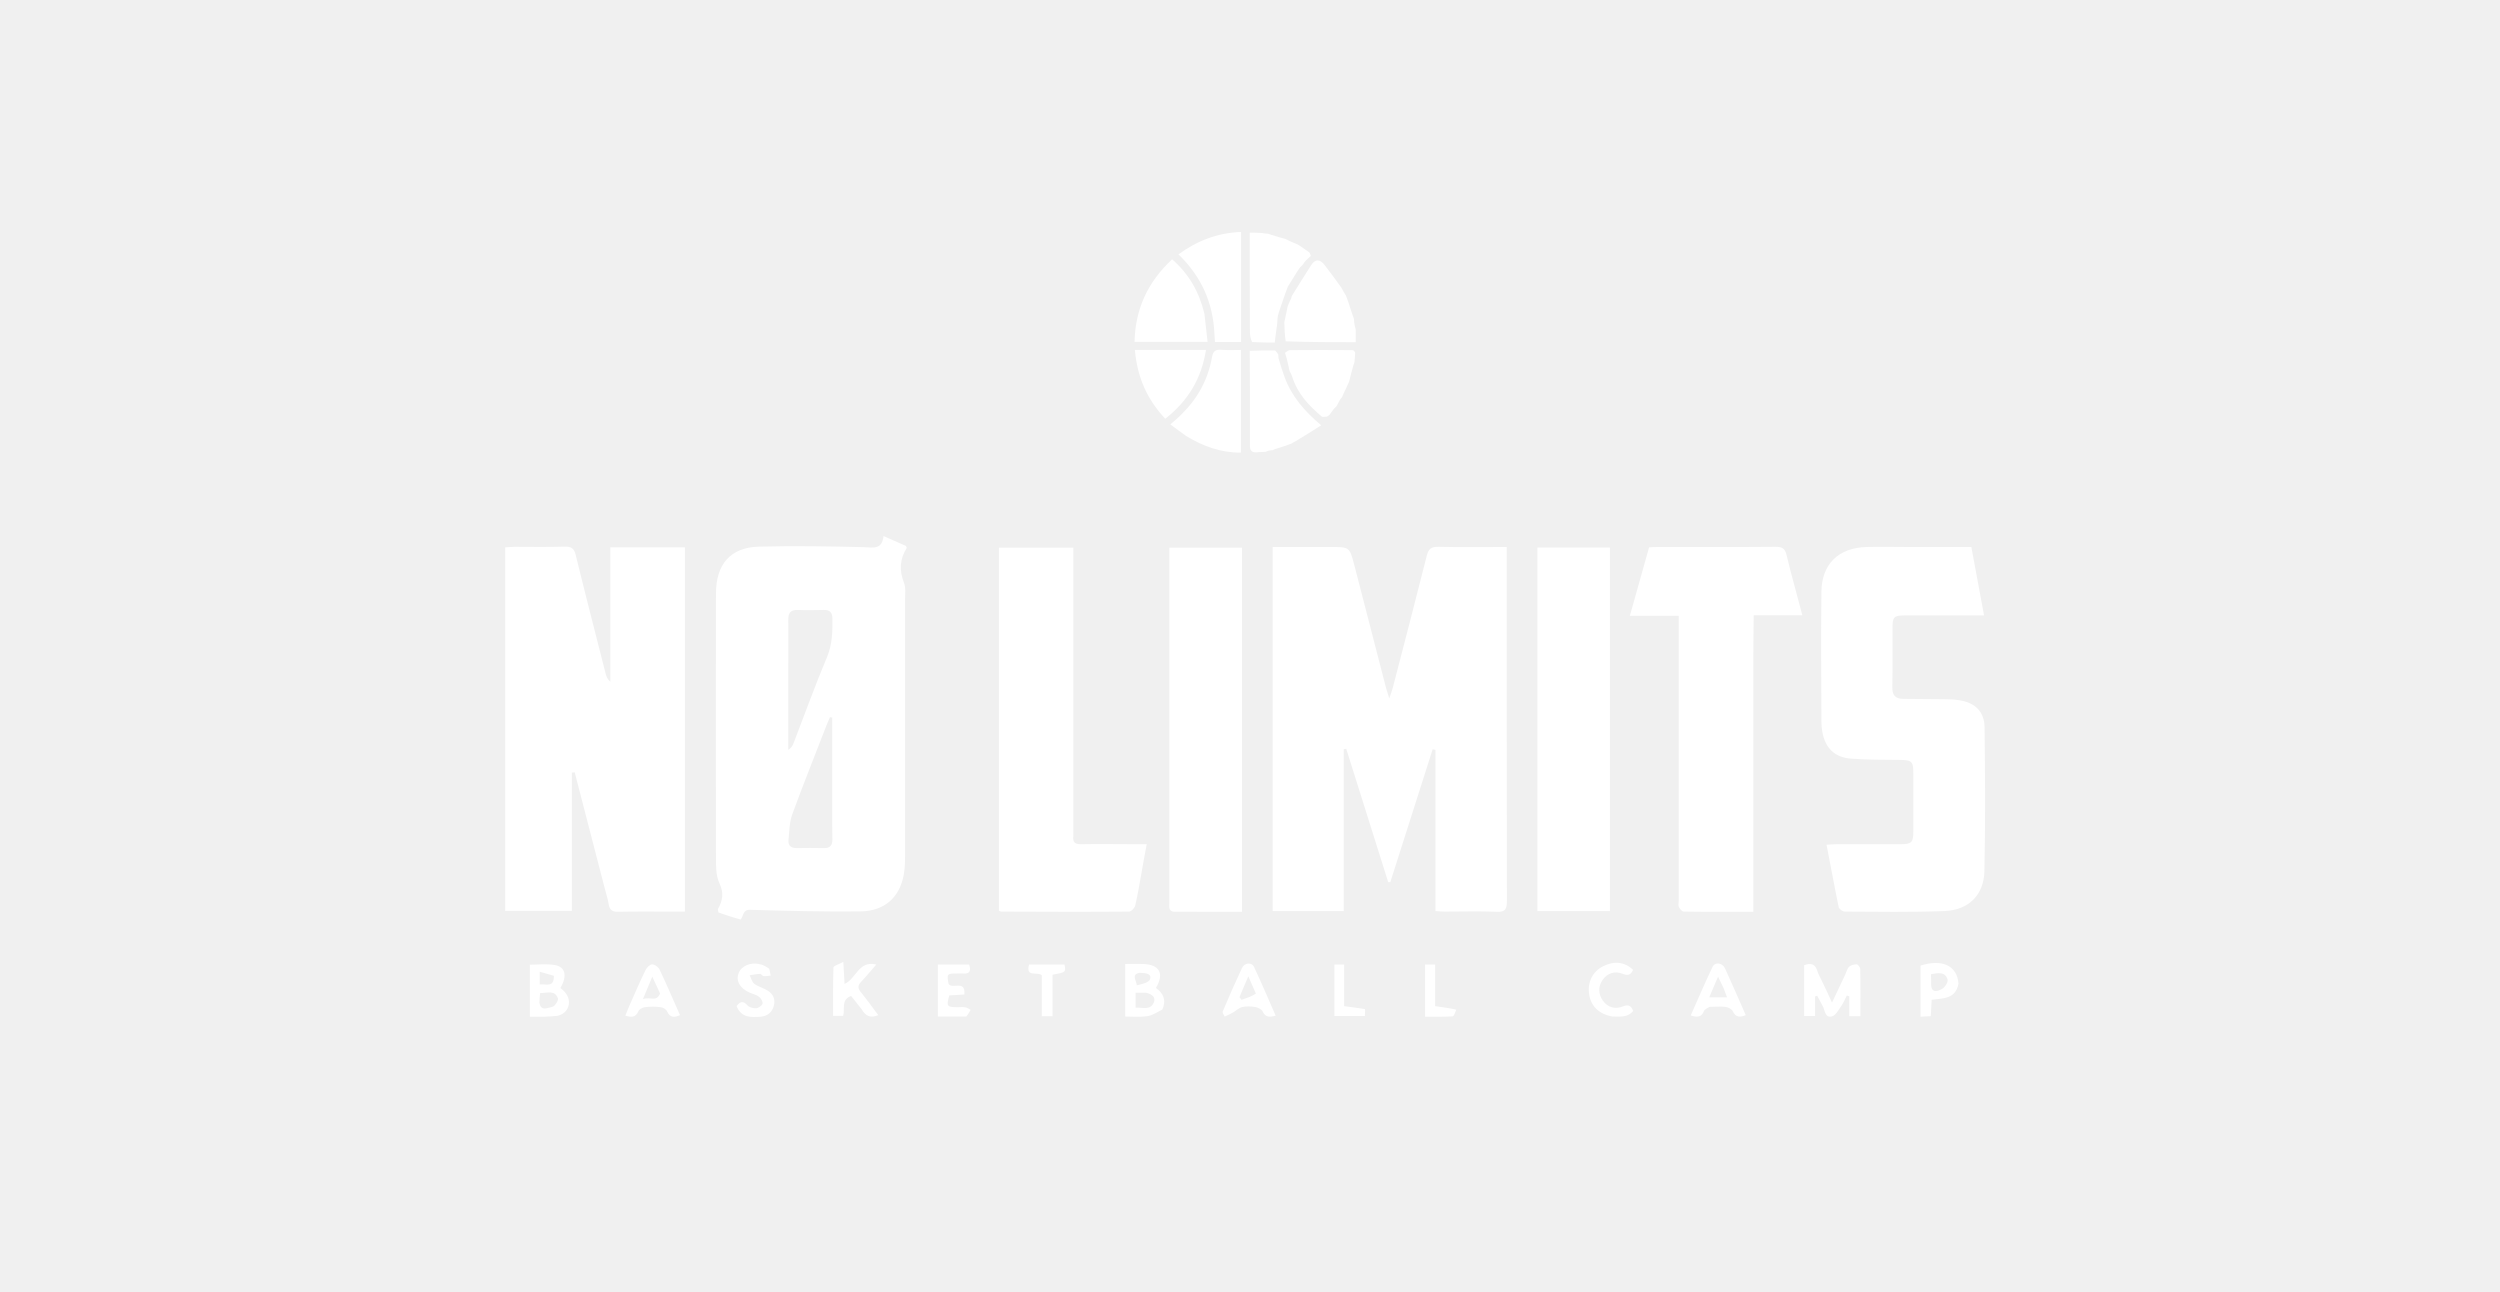
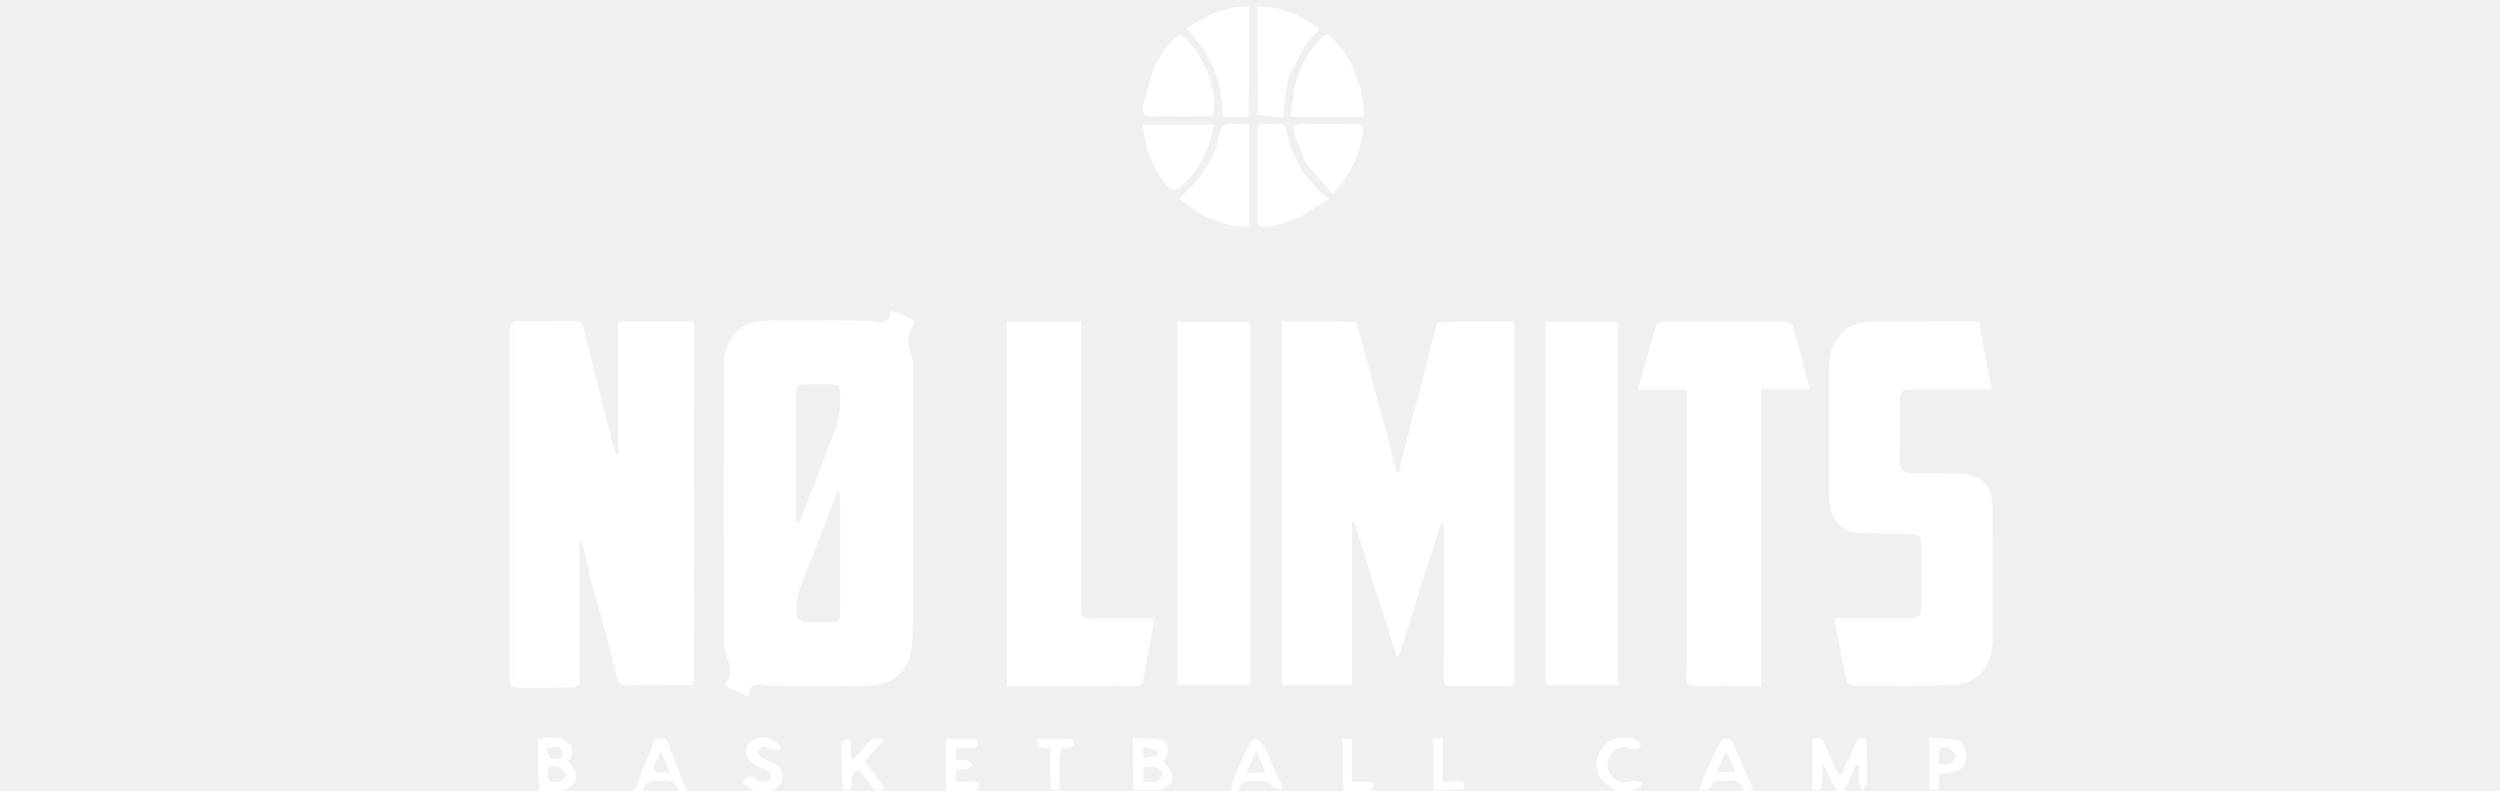
- <svg xmlns="http://www.w3.org/2000/svg" version="1.1" id="Layer_1" x="0px" y="0px" viewBox="0 0 1417.3 732" style="enable-background:new 0 0 1417.3 732;" xml:space="preserve">
+ <svg xmlns="http://www.w3.org/2000/svg" version="1.1" id="Layer_1" x="0px" y="0px" viewBox="0 0 1417.3 448" style="enable-background:new 0 0 1417.3 448;" xml:space="preserve">
  <style type="text/css">
	.st0{fill:#FFFFFF;}
	.st1{fill:#FFFFFF;}
	.st2{fill:#FFFFFF;}
	.st3{fill:#FFFFFF;}
	.st4{fill:#FFFFFF;}
	.st5{fill:#FFFFFF;}
	.st6{fill:#FFFFFF;}
	.st7{fill:#FFFFFF;}
	.st8{fill:#FFFFFF;}
+ 	.st9{fill:#FFFFFF;}
</style>
-   <path class="st0" d="M721.5,370c0-20.1,0-39.7,0-59.9c11.3,0,22.1,0,32.8,0c10.8,0,10.8,0,13.5,10.3c6,23.2,12,46.4,18,69.7  c0.4,1.4,0.9,2.8,1.8,5.8c1-2.9,1.6-4.4,2-6c6.5-25,13-50,19.3-75c1-3.8,2.5-4.9,6.4-4.9c12.8,0.3,25.6,0.1,38.9,0.1  c0,2.2,0,4,0,5.8c0,65,0,130,0.1,194.9c0,4.7-1,6.4-6,6.1c-9.6-0.4-19.3-0.1-29-0.1c-1.6,0-3.2-0.1-5.5-0.3c0-30.7,0-61,0-91.4  c-0.5-0.1-1.1-0.2-1.6-0.3c-8,25.1-16,50.2-24,75.3c-0.4,0-0.8,0-1.2,0c-7.9-25.2-15.9-50.4-23.8-75.6c-0.5,0.1-1,0.2-1.4,0.2  c0,30.5,0,61,0,91.8c-13.7,0-26.8,0-40.3,0C721.5,467.7,721.5,419.1,721.5,370z" />
-   <path class="st1" d="M419.9,521.3c-4.5-1.2-8.8-2.7-12.6-4c-0.2-1.3-0.4-1.7-0.3-1.9c2.7-4.8,3.5-9.2,0.8-14.8  c-2-4.3-1.9-9.8-1.9-14.7c-0.1-49.8-0.1-99.6,0-149.4c0-16.7,8.3-26.2,24.4-26.6c19.8-0.5,39.6-0.2,59.4,0.3  c5.4,0.2,10.3,1.6,11.2-6.3c4.7,2.1,8.8,3.9,12.7,5.6c0.2,0.6,0.5,1,0.4,1.2c-3.9,6.3-4.3,12.7-1.5,19.7c1.1,2.8,0.6,6.3,0.6,9.4  c0,48,0,95.9,0,143.9c0,3,0,6-0.3,9c-1.4,14.7-10.2,23.8-25,24c-20.8,0.2-41.6-0.3-62.4-0.9C421,515.6,421.7,519.1,419.9,521.3   M446.9,377.5c0,15.9,0,31.7,0,47.6c1.8-1.2,2.5-2.4,3-3.8c6.3-16.3,12.2-32.8,19-48.9c3-7.3,3.1-14.5,3-22c-0.1-3.5-1.8-4.7-5-4.6  c-4.8,0.1-9.7,0.2-14.5,0c-4.2-0.2-5.6,1.7-5.5,5.7C447,359.8,446.9,368.2,446.9,377.5 M471.8,461.5c0-18.2,0-36.5,0-54.7  c-0.4-0.1-0.9-0.1-1.3-0.2c-0.6,1.5-1.3,3-1.9,4.5c-6.5,16.9-13.3,33.7-19.5,50.7c-1.6,4.5-1.6,9.7-2.1,14.6  c-0.3,3.1,1.6,4.4,4.6,4.4c5.2-0.1,10.3-0.1,15.5,0c3.5,0.1,4.8-1.6,4.8-4.9C471.8,471.5,471.8,467,471.8,461.5z" />
-   <path class="st1" d="M342.7,503.1c-5.7-22-11.3-43.7-16.9-65.3c-0.5,0.1-1,0.2-1.6,0.2c0,26,0,52,0,78.4c-12.9,0-25.1,0-37.8,0  c0-68.5,0-137,0-206.1c1.6-0.1,3.3-0.2,5.1-0.3c9.5,0,19,0.2,28.5-0.1c3.8-0.1,5.5,0.9,6.4,4.8c5.5,22.5,11.3,44.9,17,67.4  c0.4,1.5,1,3,2.6,4.4c0-25.3,0-50.6,0-76.2c14.4,0,28.2,0,42.3,0c0,68.7,0,137.2,0,206.5c-3.1,0-6.2,0-9.3,0c-9.5,0-19-0.1-28.5,0.1  c-3.2,0.1-4.9-0.9-5.4-4.2C344.6,509.6,343.6,506.6,342.7,503.1z" />
-   <path class="st0" d="M1081.7,310.1c12.1,0,23.8,0,35.9,0c2.4,12.9,4.7,25.4,7.2,38.8c-2.1,0-3.6,0-5.2,0c-13.3,0-26.7,0-40,0  c-5.8,0-6.7,1-6.7,6.7c0,11.3,0.1,22.7-0.1,34c-0.1,4.4,1.7,6.6,6.1,6.6c7.8,0.1,15.7,0.1,23.5,0.2c2.8,0,5.7,0.1,8.5,0.6  c8.9,1.4,14.1,6.5,14.2,15.4c0.3,27.2,0.5,54.3-0.1,81.5c-0.3,13.5-9,22.1-22.7,22.6c-18.8,0.7-37.7,0.4-56.5,0.3  c-1.2,0-3.2-1.5-3.4-2.5c-2.4-11.5-4.5-23.2-6.9-35.4c2.1-0.1,3.9-0.3,5.6-0.3c12,0,24,0,36,0c6.7,0,7.6-0.9,7.6-7.4  c0-10.8,0-21.7,0-32.5c0-7.2-0.7-7.8-8.1-7.9c-9-0.1-18,0-27-0.7c-9.4-0.6-14.8-5.9-16.5-15.2c-0.3-1.8-0.5-3.6-0.5-5.5  c-0.1-24.7-0.3-49.3,0-74c0.2-15.7,9.8-24.9,25.6-25.3C1065.8,309.9,1073.5,310.1,1081.7,310.1z" />
-   <path class="st1" d="M994,385c0,44.1,0,87.7,0,131.9c-13.6,0-26.5,0.1-39.5-0.1c-0.9,0-2.2-1.5-2.7-2.6c-0.5-0.9-0.1-2.3-0.1-3.5  c0-52,0-104,0-156c0-1.7,0-3.3,0-5.6c-9,0-17.9,0-27.7,0c3.8-13.4,7.3-26,10.9-38.8c1.7-0.1,3.2-0.2,4.7-0.2c22.3,0,44.7,0.1,67-0.1  c3.6,0,5.3,0.8,6.2,4.5c2.7,11.3,5.9,22.5,9,34.3c-9.5,0-18.2,0-27.6,0C994,361,994,372.7,994,385z" />
-   <path class="st0" d="M608.5,473.9c-0.5,3.9,1.2,4.7,4.3,4.7c10.5-0.2,21,0,31.5,0c1.6,0,3.3,0,5.8,0c-1.1,5.8-2.1,11.2-3,16.5  c-1.1,6.1-2.1,12.2-3.5,18.2c-0.3,1.4-2.3,3.5-3.5,3.5c-24.2,0.2-48.3,0.1-72.5,0c-0.3,0-0.6-0.2-1.3-0.5c0-68.4,0-136.9,0-205.8  c13.9,0,27.8,0,42.2,0C608.5,364.9,608.5,419.1,608.5,473.9z" />
-   <path class="st2" d="M662.9,512.7c0-67.6,0-134.7,0-202.2c13.9,0,27.4,0,41.2,0c0,68.7,0,137.2,0,206.4c-8.5,0-16.8,0-25.1,0  c-4.2,0-8.3-0.1-12.5,0C663.7,517,662.6,515.9,662.9,512.7z" />
-   <path class="st1" d="M912.7,360c0,52.4,0,104.3,0,156.5c-14,0-27.4,0-41.1,0c0-68.6,0-137.2,0-206.1c13.4,0,26.8,0,41.1,0  C912.7,326.7,912.7,343.1,912.7,360z" />
-   <path class="st3" d="M672.5,247.2c-3-2.1-5.6-4.1-9-6.6c2.5-2.2,4.7-4,6.6-6c9-8.9,14.8-19.6,17-32.1c0.6-3.3,1.9-4.5,5.2-4.2  c3.6,0.3,7.3,0.1,11.2,0.1c0,19.4,0,38.5,0,58.2C692.3,256.7,682.2,253.1,672.5,247.2z" />
-   <path class="st3" d="M688.5,189.3c-0.8-17.8-7.5-32.6-20.4-45.1c10.7-7.8,22.2-12.2,35.5-12.7c0,21,0,41.5,0,62.4  c-4.8,0-9.6,0-14.8,0C688.7,192.5,688.6,191.1,688.5,189.3z" />
-   <path class="st3" d="M717.7,256.1c-1,0.1-2.1,0.2-3.9,0.2c-4.4,0.7-5.3-0.9-5.2-4.3c0.1-17.7,0-35.4-0.1-53.1  c4.6-0.2,9.3-0.3,14.4-0.2c1,1,1.4,1.6,1.8,2.3c0,0.4,0.1,0.9,0.1,2c1.1,4,2.2,7.3,3.4,10.6c4,11.1,11.4,19.6,20.8,27.5  c-4.7,3-9.2,5.9-14.3,8.9c-1.2,0.6-1.9,1.1-2.6,1.5c-2.5,0.9-5.1,1.9-8.3,2.8c-1.2,0.3-1.7,0.6-2.2,0.9c-0.4,0-0.8,0.1-1.9,0.2  C718.7,255.6,718.2,255.8,717.7,256.1z" />
-   <path class="st3" d="M682.8,177.8c0.6,5.5,1.2,10.6,1.8,16c-14.2,0-27.6,0-41.4,0c0.4-18.7,7.5-33.9,21.3-46.8  C674.1,155.4,679.8,165.5,682.8,177.8z" />
-   <path class="st3" d="M732.3,167.9c3.7-5.9,7.3-11.9,11.1-17.7c2.3-3.5,5-3.3,7.5,0c3.1,4.1,6.2,8.1,9.5,12.8c1,1.9,1.8,3.2,2.6,4.5  c0.5,1.3,1,2.5,1.6,4.4c1.1,3.4,2,6.2,3,9c0,0.4,0.1,0.9,0.1,1.9c0.3,1.8,0.6,2.9,0.9,4.1c0,2.1,0,4.3,0,7.1  c-13.1,0-26.1,0-39.7-0.5c-0.6-3.9-0.7-7.3-0.8-10.8c0.1-0.7,0.3-1.4,0.6-2.8c0.6-2.5,0.9-4.4,1.3-6.2c0.3-0.9,0.7-1.7,1.3-3.1  C732,169.4,732.2,168.7,732.3,167.9z" />
-   <path class="st2" d="M708.5,131.9c2.1,0,4.2,0,7,0.2c1.6,0.3,2.4,0.4,3.3,0.4c0.4,0.1,0.8,0.2,1.8,0.6c3.1,1,5.7,1.7,8.2,2.4  c0.6,0.3,1.2,0.5,2.2,1.1c1.9,0.9,3.3,1.4,4.7,2c2.1,1.4,4.2,2.7,6.7,4.6c0.5,1,0.6,1.5,0.7,1.9c-0.7,0.7-1.5,1.4-2.7,2.5  c-0.9,1-1.3,1.7-1.8,2.4c-0.4,0.4-0.7,0.8-1.5,1.5c-1.1,1.4-1.7,2.5-2.4,3.6c-1.4,2.3-2.8,4.6-4.6,7.4c-2,5.2-3.5,9.9-5.1,14.6  c-0.1,0.4-0.2,0.8-0.5,1.8c-0.3,1.8-0.4,3-0.4,4.2c-0.1,1-0.2,2.1-0.5,3.8c-0.4,2.9-0.7,5.1-0.9,7.3c-4.1,0-8.1,0-12.9-0.3  c-0.9-2.1-1.2-3.9-1.2-5.7C708.5,169.4,708.5,150.7,708.5,131.9z" />
-   <path class="st4" d="M655.7,198.4c9.5,0,18.4,0,28,0c-2.6,16.3-10.1,28.8-23.1,39c-10.3-11-15.9-23.6-17.2-39  C647.7,198.4,651.4,198.4,655.7,198.4z" />
-   <path class="st4" d="M728.5,200c0.9-0.5,1.8-1.5,2.7-1.5c11.8-0.1,23.7-0.1,35.5,0c0.6,0,1.2,0.5,1.6,1.5c-0.2,2.2-0.3,3.7-0.4,5.2  c-0.1,0.4-0.2,0.8-0.6,1.8c-1,3.4-1.7,6.3-2.4,9.2c-0.5,1.2-1.1,2.4-1.9,4.2c-0.9,1.9-1.6,3.3-2.2,4.8c-0.2,0.2-0.4,0.5-1,1.2  c-0.9,1.6-1.5,2.7-2.1,3.9c-0.4,0.4-0.8,0.8-1.5,1.5c-1.1,1.4-1.8,2.4-2.5,3.4c-0.3,0.2-0.6,0.5-1.4,1c-1.3,0.2-2.1,0.1-2.8,0.1  c-7.3-6.2-13.9-12.9-17-23c-0.5-1.3-0.9-2-1.3-2.7c-0.3-0.9-0.5-1.8-0.8-3.4C729.8,204.3,729.2,202.1,728.5,200z" />
-   <path class="st5" d="M1033,556.4c1.8,3.7,3.4,7.1,5.6,12c2.9-6.2,5.2-11.1,7.5-15.9c0.7-1.5,1.1-3.4,2.2-4.4c1-1,2.9-1.4,4.3-1.4  c0.7,0,2,1.7,2,2.6c0.2,8.8,0.1,17.6,0.1,26.8c-2.1,0-3.9,0-6.3,0c0-3.9,0-7.6,0-11.3c-0.5-0.1-0.9-0.3-1.4-0.4  c-1,1.9-1.8,3.9-3,5.7c-1.6,2.2-3.2,5.5-5.4,6.1c-4.1,1.1-3.9-3.5-5.3-5.9c-1.1-1.9-2-3.9-3.1-5.8c-0.4,0.1-0.8,0.3-1.2,0.4  c0,3.5,0,7.1,0,11.1c-2.4,0-4.2,0-6.2,0c0-9.7,0-19.1,0-28.8c3.5-1.3,6.1-1,7.4,3C1030.8,552.2,1031.9,554.1,1033,556.4z" />
-   <path class="st6" d="M659,572.3c-3,1.5-5.7,3.4-8.6,3.8c-4,0.6-8.2,0.2-12.5,0.2c0-10.1,0-19.7,0-29.8c3.6,0,6.8-0.1,10.1,0  c9.4,0.3,12.2,5.4,7.3,13.6C659.5,563,661.3,566.9,659,572.3 M649.7,562.8c-1.9,0-3.8,0-5.9,0c0,3.2,0,5.6,0,8.5  c3.8-0.4,8.1,1.8,10.3-2.9C655.3,565.5,653.4,563.7,649.7,562.8 M646.2,551.5c-5,0.8-2.1,4-1.7,7.1c2.9-0.7,6.8-1.5,7.5-3.5  C653,552,649.6,551.6,646.2,551.5z" />
-   <path class="st5" d="M308.6,576.4c-2.9,0-5.4,0-8.2,0c0-10,0-19.6,0-29.5c4.7,0,9.5-0.6,14.1,0.2c6.1,1,7.2,6.3,3.2,13  c0.8,0.7,1.7,1.4,2.5,2.3c4.5,5,2.3,12.1-4.2,13.5C313.7,576.2,311.4,576.2,308.6,576.4 M305.8,568.4c0.8,5.3,4.9,2.8,7.3,2.4  c1.4-0.2,3.6-3.6,3.2-4.8c-1.7-4.9-6.1-3-10.1-3C306,564.6,305.9,566.1,305.8,568.4 M314,553.2c-2.5-0.7-5-1.4-8-2.3  c0,3.1,0,4.9,0,7.2C309.7,557.7,314.1,560.1,314,553.2z" />
-   <path class="st5" d="M488.5,572.2c-2.1-2.7-4.1-5.2-6-7.6c-5.9,2.3-3.3,7.3-4.5,11.3c-1.6,0-3.3,0-5.7,0c0-9.2-0.1-18.3,0.2-27.4  c0-1,3.1-1.8,5.6-3.2c0.3,5.1,0.5,8.6,0.7,12.5c6.7-2.9,7.8-13.4,18-11c-3.2,3.6-5.8,6.9-8.7,9.9c-1.8,1.9-1.9,3.5-0.2,5.6  c3.4,4.2,6.6,8.6,10,13.2C493.5,577.4,490.7,576,488.5,572.2z" />
-   <path class="st5" d="M969.2,570.8c-1.4,0.8-2.8,1.4-3.2,2.4c-1.4,3.6-3.8,3.6-7.5,2.5c4.1-9.3,8.1-18.6,12.4-27.6  c1.4-2.9,5.5-2.3,7,0.8c4,8.7,7.8,17.5,11.8,26.6c-3.3,1.3-5.7,1.4-7.4-2.3c-0.6-1.2-2.7-2.2-4.2-2.4  C975.3,570.5,972.4,570.8,969.2,570.8 M977.1,560.1c-0.8-1.7-1.6-3.4-3.1-6.4c-2,4.7-3.4,8-5,11.7c3.8,0,6.8,0,10.1,0  C978.4,563.6,977.9,562.3,977.1,560.1z" />
-   <path class="st5" d="M357.5,568.6c2.9-6.6,5.6-12.8,8.6-18.9c0.7-1.3,2.5-3.1,3.7-3c1.5,0.1,3.5,1.6,4.2,3.1  c4,8.4,7.6,16.9,11.5,25.7c-3.2,1.4-5.6,1.6-7.3-2.1c-0.5-1.2-2.3-2.3-3.7-2.4c-2.9-0.4-6-0.4-8.9,0c-1.4,0.2-3.3,1.2-3.7,2.3  c-1.5,3.6-3.9,3.5-7.4,2.5C355.4,573.4,356.4,571.1,357.5,568.6 M374.2,563.2c-1.3-2.7-2.5-5.5-4.4-9.5c-2,4.8-3.4,8.2-5.3,12.7  C368.6,564.9,372.2,568.3,374.2,563.2z" />
-   <path class="st6" d="M694.3,576.3c-0.6-1-1.4-2.2-1.1-2.9c3.5-8.3,7.1-16.5,10.9-24.6c1.4-3.1,5.6-3.5,6.9-0.5  c4.2,9,8.1,18.1,12.2,27.5c-3.4,0.9-5.8,1.1-7.4-2.4c-0.5-1.2-2.6-2.2-4.1-2.5c-2.4-0.4-5.1-0.5-7.4,0c-1.9,0.4-3.5,2.1-5.3,3.1  C697.5,574.8,696.1,575.6,694.3,576.3 M712,563.3c-1.2-2.8-2.5-5.6-4.3-9.8c-2.1,4.9-3.6,8.3-5,11.8c0.4,0.5,0.7,1,1.1,1.5  C706.5,565.9,709.4,565,712,563.3z" />
-   <path class="st6" d="M547.8,576.3c-5.5,0-10.7,0-16.1,0c0-10,0-19.6,0-29.5c5.9,0,11.7,0,17.7,0c1.1,3.3,0.7,5.4-3.3,5.1  c-1.2-0.1-2.3,0-3.5,0c-5.8,0-5.9,0.2-4.8,6c2.4,3,9.7-2.6,8.9,5.9c-3,0.2-5.8,0.4-8.5,0.5c-1.8,6.2-1.4,6.7,4.7,6.7  c1.5,0,3-0.2,4.5,0.1c1,0.2,1.9,0.9,2.9,1.4C549.5,573.8,548.9,575,547.8,576.3z" />
-   <path class="st7" d="M436.1,549.2c0.4,1.5,0.6,2.7,0.8,3.9c-1.3,0.1-2.7,0.4-4,0.3c-0.7-0.1-1.4-1.3-2-1.3c-2,0.1-3.9,0.5-5.9,0.8  c0.9,1.7,1.3,3.9,2.7,4.9c2.2,1.6,5.2,2.3,7.5,3.8c3.1,1.9,4.5,4.9,3.5,8.6c-1,3.8-3.7,5.9-7.6,6.2c-5.4,0.4-10.9,0.6-13.5-6  c1.9-2.6,3.6-3.3,6.2-0.4c1,1.1,3.3,1.7,4.9,1.6c1.3-0.1,3.3-1.5,3.6-2.6c0.3-1.1-0.9-3.1-2-3.9c-1.5-1.2-3.6-1.6-5.4-2.4  c-5.5-2.5-7.8-6.6-6.2-10.9c1.5-4.2,7.1-6.6,12.2-5.1C432.8,546.9,434.3,548.1,436.1,549.2z" />
-   <path class="st7" d="M1110.3,557.7c-1.7,8.8-8.7,8.2-15.2,9.1c-0.2,3.1-0.3,6-0.5,9.3c-1.8,0.1-3.4,0.1-5.8,0.3c0-5.1,0-9.9,0-14.6  c0-4.8,0-9.6,0-14.4C1101.2,543.5,1109.6,547.5,1110.3,557.7 M1094.8,558.4c0.3,5.1,4.2,3.3,6.1,2.3c1.6-0.8,3.7-3.9,3.2-5.4  c-1.4-4.6-5.3-3.7-9.4-3C1094.8,554.2,1094.8,555.8,1094.8,558.4z" />
-   <path class="st5" d="M914.1,576.3c-7.7-1.4-12.2-5.9-13.2-12.7c-1-6.8,2-12.8,7.9-15.8c6.3-3.2,12.3-2.5,17,2  c-1.1,2.8-2.8,3.5-5.8,2.3c-4.5-1.8-8.7-0.5-11.5,3.5c-2.6,3.8-2.4,8,0.2,11.7c2.9,4,7.1,5,11.5,3.2c3.2-1.3,4.6-0.1,5.7,2.6  C922.9,576.9,918.7,576.3,914.1,576.3z" />
-   <path class="st7" d="M590.6,565c0-4.5,0-8.4,0-12.1c-2.5-2.3-9.3,1.5-7.2-6.1c6.7,0,13.4,0,20.1,0c0.8,4.4,0.8,4.4-6.8,5.8  c0,7.6,0,15.4,0,23.5c-2.2,0-3.9,0-6.1,0C590.6,572.3,590.6,568.9,590.6,565z" />
-   <path class="st7" d="M825.6,572.4c-0.6,1.5-1.3,3.7-2.1,3.8c-5.1,0.3-10.2,0.2-15.6,0.2c0-10.1,0-19.7,0-29.6c1.9,0,3.6,0,5.7,0  c0,8.1,0,15.8,0,23.6C817.8,571,821.6,571.5,825.6,572.4z" />
-   <path class="st8" d="M762,558c0,4.5,0,8.4,0,12.4c4.2,0.6,8,1,11.8,1.7c0.2,0,0,2.4,0,3.9c-5.9,0-11.4,0-17.3,0c0-9.8,0-19.3,0-29.2  c1.7,0,3.4,0,5.5,0C762,550.6,762,554.1,762,558z" />
+   <path class="st0" d="M1050.9,423.8c1.3-2.8,2-6.3,7-4.7c0.5,8.6,0.7,16.7,0.5,24.8c0,1.4-1.4,2.7-2.2,4c-0.8-1.3-2.2-2.5-2.3-3.9  c-0.3-3.4-0.1-6.8-0.1-10.2c-0.5-0.1-1-0.2-1.5-0.3c-0.4,1-0.9,2-1.5,3.3c-2,4.2-3.8,8.2-5.6,12.1c-1.1,0-2.1,0-3.7-0.3  c-2.4-4.1-4.3-7.9-6.1-12.1c-0.5-1.1-1-1.8-2.1-3.3c0,1.9,0,2.8-0.1,4.2c0,2.8,0,5.2-0.2,7.9c-0.7,4.2-3.6,2.3-5.6,2.5  c0-9.5,0-18.9,0-28.6c3.6-1.5,5.8-0.7,7.3,3.1c2,4.9,4.4,9.7,6.8,15.2c0.7,1.1,1.2,1.7,1.7,2.2c0.4-0.7,0.9-1.5,1.3-2.2  c1.3-2.8,2.6-5.6,4.4-8.8C1049.9,426.7,1050.4,425.2,1050.9,423.8z" />
+   <path class="st1" d="M326.5,443.1c-1.6,1.5-3.3,2.9-5.6,4.4c-1.7,0.5-2.7,1-3.8,1.4c-3.7,0-7.4,0-11.5,0c-0.5-9.9-0.5-19.8-0.5-29.8  c8.1-2.3,15.5-0.9,19.1,4.8c0.1,1.9,0.1,3.1,0.2,4.2c-0.8,1.2-1.7,2.3-2.4,3.4c1.5,1.9,3,3.7,4.4,6.4  C326.5,440.1,326.5,441.6,326.5,443.1 M311.8,443.3c1.8,0,3.9,0.4,5.4-0.2c1.6-0.7,3.8-2.7,3.6-3.8c-0.2-1.6-2.1-3.8-3.7-4.3  C310.7,433.2,309.1,435.4,311.8,443.3 M311.9,430.2c3-0.1,7.4,0.9,7-3.6c-0.4-4.1-4.6-3.2-7.6-2.8c-0.3,0-0.5,0.4-1.3,0.9  C310.3,426.2,310.7,428.1,311.9,430.2z" />
+   <path class="st1" d="M359.6,449c2.7-7.7,5.6-15.5,9.1-23c1.3-2.8,0.9-7.6,5.9-7.5c5,0,4.5,4.8,5.8,7.6c3.3,7.2,5.9,14.7,8.8,22.5  c-1.4,0.4-2.8,0.4-4.6,0c-1.5-4.7-4-6.5-8.6-6c-4.5,0.5-9.7-1.3-11.4,5.2c-0.1,0.5-0.9,0.8-1.3,1.2C362.1,449,361,449,359.6,449   M370.2,435.1c0.6,1,1.1,2.6,1.9,2.7c2.2,0.4,4.5,0.1,7.8,0.1c-1.8-4.2-3.3-7.6-5.3-12.2C372.9,429.4,371.7,431.9,370.2,435.1z" />
+   <path class="st2" d="M536.6,449c-0.5-9.9-0.5-19.9-0.5-30.2c5.9,0,11.6,0,17.6,0c1.2,3.4,0.7,5.3-3.5,5.1c-2.6-0.1-5.3,0-8.2,0  c0,2.4,0,4.3,0,7c2,0,4-0.3,5.9,0.1c1.2,0.3,2.3,1.6,3.4,2.4c-1.1,0.9-2,2.3-3.2,2.6c-1.8,0.4-3.9,0.1-6.1,0.1c0,2.6,0,4.5,0,7  c3.2,0,6.2,0,9.1,0c4.6,0,4.7,2.1,2.2,5.6C547.8,449,542.5,449,536.6,449z" />
+   <path class="st1" d="M971,429c1.3-2.7,2.4-5.5,4-8c0.7-1.2,2.4-2.2,3.7-2.4c1.1-0.1,2.9,1,3.4,2c4,8.7,7.8,17.6,11.6,26.4  c0.1,0.3-0.2,0.8-0.5,1.6c-1.5,0.3-2.9,0.3-4.6-0.1c-1.2-4.9-3.9-6.6-8.5-6c-2.1,0.3-4.3-0.1-6.4,0.1c-1.1,0.1-2.9,0.9-3.1,1.7  c-1.3,4.1-4.1,4.1-7.4,3.5c0.7-1.7,1.3-3.5,2.3-5.8c0.7-1.8,1.1-3,1.5-4.2c0.9-1.8,1.8-3.7,3-6C970.5,430.6,970.8,429.8,971,429   M976,431.3c-0.8,1.9-1.6,3.9-2.5,6.3c3.7,0,6.7,0,10.4,0c-1.8-3.9-3.2-7.3-5.1-11.5C977.6,428.3,976.9,429.5,976,431.3z" />
+   <path class="st2" d="M726.6,444.8c0.2,0.6,0.4,1.1,0.5,2.3c-2.1,0.2-5.4,0.3-5.8-0.8c-1.4-3.7-4-3.7-7.1-3.6c-4.8,0-9.9-1.1-12.3,5  c-0.2,0.6-1.2,0.9-1.8,1.4c-0.8,0-1.5,0-2.6,0c0.5-2.9,1.3-6,2.4-8.8c2.4-5.8,4.9-11.6,7.7-17.2c0.9-1.8,3.2-4.5,4.2-4.2  c1.9,0.4,3.3,2.8,4.8,4.4c0.5,0.6,0.7,1.5,1.3,2.8c0.6,1.3,1.1,2.1,1.5,2.8c1.8,4.2,3.6,8.4,5.6,13.2  C725.8,443.3,726.2,444,726.6,444.8 M715.6,433.2c-1-2.1-2-4.2-3.5-7.5c-2,4.8-3.5,8.2-5.3,12.4c2.8,0,4.4,0,6,0  c1.3,0,2.6-0.2,4.4-0.3C716.6,436.3,716.3,435.1,715.6,433.2z" />
+   <path class="st1" d="M428.6,449c-2.8-1.7-5.2-3.4-7.5-5.1c2.8-3.7,4.3-5,7.1-2.3c1.3,1.2,3.5,1.9,5.3,1.9c1.3,0,3.3-1.4,3.6-2.6  c0.3-1.1-0.9-3.1-1.9-4c-1.4-1.1-3.3-1.5-5-2.2c-6-2.6-8.5-7.1-6.5-11.6c2.1-4.6,9.3-6.6,14.3-3.7c1.8,1,3.1,2.7,4.7,4.1  c-0.2,0.6-0.3,1.3-0.5,1.9c-1.8-0.2-3.6-0.3-5.4-0.7c-1.4-0.3-2.8-1.4-4.1-1.3c-1.2,0.1-2.8,1.2-3.3,2.3c-0.3,0.7,0.6,2.5,1.5,3.2  c1.4,1.1,3.2,1.6,4.9,2.3c3.9,1.7,7.6,3.7,7.8,8.7c0.2,4.9-3.2,6.9-7.3,8.7C433.8,449,431.4,449,428.6,449z" />
+   <path class="st1" d="M916.6,449c-3.3-2.5-6.7-4.6-8.9-7.5c-4.3-5.8-2.9-14.7,2.5-19.5c5.8-5.1,13.9-5.3,20.2-0.3  c-1.1,2.5-2.3,3.9-5.5,2.6c-4.7-1.9-9-0.7-11.9,3.6c-2.5,3.8-2.3,8,0.4,11.7c2.9,4,7,4.4,11.6,3.2c1.7-0.4,3.8,0.4,5.6,0.6  c0.1,0.8,0.1,1.5,0.2,2.3c-2.1,0.9-4.3,1.8-6.5,3.1C921.8,449,919.4,449,916.6,449z" />
+   <path class="st0" d="M761.6,449c-0.5-9.9-0.5-19.8-0.5-30.2c1.6,0,3.2,0,5.3,0c0,8,0,15.7,0,24.3c3,0,5.5,0,8.1,0  c4.6,0.1,5,0.9,2.7,5.6C772.1,449,767.1,449,761.6,449z" />
+   <path class="st3" d="M801.6,232.8c0.1-0.4,0.2-0.8,0.7-1.6c0.3-1.1,0.4-1.7,0.4-2.3c0.1-0.4,0.2-0.8,0.7-1.7  c3-11.4,5.7-22.4,8.3-33.3c0.1-0.4,0.2-0.8,0.7-1.7c1-3.5,1.6-6.4,2.3-9.3c4.3-0.2,8.6-0.6,12.9-0.6c10.2-0.1,20.3,0,30.8,0  c0,68.8,0,137.4,0,206.3c-1.3,0.2-2.6,0.4-3.8,0.4c-10.5,0-21-0.1-31.5,0.1c-3.8,0.1-4.7-1.2-4.7-4.9c0.1-27.2,0.1-54.3,0.1-81.5  c0-2,0-4,0-6c-0.5-0.1-1-0.2-1.4-0.4c-8,25.2-16.1,50.4-24.1,75.5c-0.4,0.1-0.9,0.2-1.3,0.2c-8-25.3-16-50.6-23.9-75.9  c-0.4,0.1-0.9,0.1-1.3,0.2c0,30.6,0,61.3,0,92.2c-13.6,0-26.5,0-39.9,0c0-68.6,0-137.2,0-206.4c13.8,0,27.7,0,42.2,0.4  c4,13.6,7.4,26.8,10.9,39.9c2.8,10.5,5.8,21,8.7,31.6c0.1,0.4,0.2,0.8,0.2,1.8c0.3,1.1,0.6,1.7,0.8,2.2c0.1,0.4,0.2,0.8,0.2,1.8  c0.6,3.1,1.3,5.6,2,8c0.6-0.1,1.1-0.1,1.7-0.2c0.5-2.6,0.9-5.3,1.4-7.9c0.1-0.4,0.2-0.8,0.7-1.7c0.7-2.4,1-4.4,1.4-6.3  c0.1-0.4,0.2-0.8,0.7-1.7C799,243.9,800.3,238.3,801.6,232.8z" />
+   <path class="st3" d="M517.6,326c-0.1,13,0.2,25.5-0.4,38c-0.7,15.3-10,24.4-25.3,24.8c-18,0.4-36,0-54,0c-1.2,0-2.4,0-3.5-0.2  c-4.8-1-9.7-2.1-9.8,6.4c-5.2-2.4-9.3-4.3-14.1-6.5c4.8-5.9,3.5-11.3,1.2-17.4c-1.6-4-1.4-8.9-1.4-13.3c-0.1-49.7-0.1-99.3,0-149  c0-17.8,9-27,26.6-27.1c17.8-0.1,35.7,0,53.5,0.1c1.5,0,3.1-0.1,4.5,0.3c5.4,1.7,9.3,0.9,10.4-6.2c4.8,2.1,8.9,3.9,12.9,5.6  c0.1,0.8,0.3,1.2,0.1,1.4c-3.5,6-4.6,12-1.6,18.7c1.3,3,0.8,6.9,0.8,10.4C517.7,249.9,517.6,287.7,517.6,326 M463.7,217.8  c-1.3,0-2.7,0-4,0c-8.3,0-8.3,0-8.3,8.3c0,22.2,0,44.3,0,66.5c0,1.5,0.1,3,0.2,4.5c1.8-1.6,2.5-3.2,3.2-4.9  c6.4-16.6,12.9-33.2,19.1-49.9c1.5-3.9,2.3-8.3,2.3-12.5C476.5,216.4,477.2,217.9,463.7,217.8 M460.2,316.4  c-2.6,6.7-5.6,13.2-7.6,20.1c-1.2,4.2-1.1,8.8-0.9,13.2c0.1,1.1,2.6,2.8,4.2,2.9c4.6,0.4,9.3,0.2,14,0.1c5.9,0,6.4-0.5,6.4-6.6  c0-21,0-41.9,0-62.9c0-1.5-0.3-3-0.4-4.5c-0.4,0-0.7-0.1-1.1-0.1C470,291,465.3,303.3,460.2,316.4z" />
+   <path class="st3" d="M393.5,336.1c-0.1,13.6-0.1,27.3-0.3,41.8c0,4,0,7.1,0.1,10.2c0,0-0.1,0-0.5,0.1c-12.7,0.2-25,0.2-37.3,0.5  c-3.6,0.1-4.9-1.3-5.7-4.6c-1.7-7.6-3.8-15.2-5.8-22.7c-3.3-12.1-6.6-24.3-10-36.4c-0.1-0.4-0.1-0.9-0.2-2  c-1.4-5.9-2.8-11.1-4.1-16.3c-0.4,0.1-0.8,0.2-1.2,0.3c0,27,0,54,0,81c0,0-0.2,0-0.6,0.2c-12.5,0.1-24.6,0.1-37,0.1  c0-2.2,0-3.6,0-5.1c0-65.4,0-130.9,0-196.3c0-1.6,0.3-3.3,0.5-4.9c11.2,0,22.3,0.1,33.5-0.1c3.6-0.1,5.2,0.9,6.1,4.6  c5.5,22.5,11.3,44.9,17,67.4c0.4,1.5,0.9,3.1,2.5,4.5c0-25.2,0-50.5,0-76.1c14.6,0,28.4,0,42.9,0c0,30.4,0,60.5-0.1,91.5  c0,2.6,0.2,4.4,0.3,6.2c-0.1,16.3-0.1,32.6-0.3,49.8C393.2,332.5,393.4,334.3,393.5,336.1z" />
+   <path class="st4" d="M1129.6,285.6c0,25.4,0.1,50.4,0.1,75.4c0,1.8-0.1,3.7-0.3,5.5c-1.6,13.4-9.6,21.5-23.4,22  c-18.5,0.6-37,0.3-55.5,0.2c-1.2,0-3.4-1.3-3.6-2.3c-2.4-11.7-4.6-23.4-7-35.9c5.7,0,10.8,0,15.9,0c8.8,0,17.7,0.1,26.5,0  c5.7-0.1,6.8-1.1,6.8-6.7c0.1-11.3,0.1-22.7,0-34c0-6.3-0.8-7-7.4-7.1c-9.2-0.2-18.3,0-27.5-0.6c-9.9-0.7-15.3-6.2-16.8-15.9  c-0.3-2-0.5-4-0.5-6c0-24-0.1-48,0-72c0.1-12.8,6.7-22.1,17-24.8c2.2-0.6,4.6-1.2,6.9-1.2c20.1-0.1,40.3-0.1,61.1-0.1  c2.3,12.7,4.7,25.2,7.1,38.4c-2.1,0.1-3.8,0.3-5.5,0.3c-13.2,0-26.3,0-39.5,0c-6,0-6.9,1-6.9,7.1c0,11.2,0.1,22.3-0.1,33.5  c-0.1,4.7,1.8,6.8,6.4,6.8c7.7,0,15.3,0.1,23,0.1c2.2,0,4.3,0.1,6.5,0.3C1123.7,269.8,1128.5,274.6,1129.6,285.6z" />
+   <path class="st3" d="M956.2,331c0-36.8,0-73.1,0-110c-9.2,0-18.1,0-27.7,0c3.6-12.8,6.9-24.8,10.4-36.7c0.3-1,2.4-2.1,3.7-2.1  c23.3-0.1,46.7-0.1,70,0c1.3,0,3.5,1.5,3.8,2.7c3.3,11.7,6.3,23.4,9.7,35.9c-9.4,0-18.3,0-27.6,0c0,56.2,0,111.8,0,168.1  c-2.9,0-5.3,0-7.8,0c-9.7,0-19.3-0.2-29,0.1c-4.3,0.1-5.7-0.9-5.7-5.5C956.4,366.2,956.2,348.8,956.2,331z" />
+   <path class="st4" d="M617.2,388.9c-15.6,0-30.8,0-46.4,0c0-68.9,0-137.5,0-206.4c13.8,0,27.7,0,42.2,0c0,1.8,0,3.6,0,5.4  c0,52.3,0.1,104.6-0.1,156.9c0,4.7,1.2,6,5.8,5.8c11.6-0.3,23.3-0.1,35.7-0.1c-0.5,3.2-1,5.9-1.4,8.6c-1.6,8.5-3.4,17-4.7,25.6  c-0.5,3.4-1.9,4.4-5.2,4.3C634.7,388.7,626.2,388.9,617.2,388.9z" />
+   <path class="st5" d="M667.4,218c0-12.1,0-23.7,0-35.6c13.9,0,27.3,0,41.2,0c0,68.6,0,137.1,0,206.1c-13.5,0-27,0-41.2,0  C667.4,331.7,667.4,275.1,667.4,218z" />
+   <path class="st3" d="M917.2,196c0,64.4,0,128.3,0,192.5c-14,0-27.4,0-41.1,0c0-68.7,0-137.2,0-206c13.4,0,26.8,0,41.1,0  C917.2,186.7,917.2,191.1,917.2,196z" />
+   <path class="st6" d="M700.2,70.4c2.8,0,5.1,0,7.8,0c0,19.4,0,38.5,0,57.5c-9.5,2.4-29.1-5.2-39.3-15.5c2.4-2.4,4.9-4.7,7.3-7.2  c7.6-8,13.1-17.4,15.1-28.2C692.1,71.4,694.3,69.4,700.2,70.4z" />
+   <path class="st7" d="M713.7,70.3c4.4,0,8.7,0,13.7,0.3c1,0.9,1.5,1.6,1.9,2.3c0,0.4,0,0.9,0.1,2c0.6,2.4,1.2,4.2,1.8,6  c0,0.4,0.1,0.9,0.2,1.9c0.5,1.3,0.9,2,1.3,2.7c1.4,3,2.8,5.9,4.4,9.4c0.8,1.2,1.3,1.7,1.8,2.3c0,0,0,0.4,0.2,0.8  c0.7,1,1.3,1.6,1.8,2.1c1.8,2.2,3.6,4.3,5.8,7c1,1,1.6,1.5,2.2,2c1.2,0.9,2.5,1.9,4.6,3.5c-5,3.2-9.4,6.1-14.5,9.2  c-1.3,0.7-2,1.1-2.7,1.6c-2.5,0.9-5,1.8-8.2,2.8c-1.1,0.4-1.6,0.6-2.1,0.9c-0.4,0-0.9,0.1-1.9,0.2c-1.1,0.3-1.6,0.5-2.1,0.8  c-1.1,0.1-2.1,0.2-4,0.2c-4.4,0.8-5.3-0.8-5.3-4.3c0.1-16.5,0-32.9,0.1-49.4C713,73.2,713.4,71.8,713.7,70.3z" />
+   <path class="st6" d="M761.1,66.2c-9.6,0-18.8,0-29.5,0c1.1-7.1,1.6-13.8,3.3-20.3c2.4-9.4,7.5-17.4,14.2-24.3c1.5-1.6,2.7-2.6,5-0.8  c11,8.8,20.3,30.7,18.7,45.3C769.2,66.2,765.4,66.2,761.1,66.2z" />
+   <path class="st7" d="M688.3,54c0,0.4,0,0.9-0.1,2.1c-0.1,3.8-0.1,6.9-0.1,9.9c-12.7,0.1-25.4,0.1-38.8-0.1c-1-1.5-1.3-2.8-1.6-4  c0.1-0.7,0.2-1.5,0.5-2.9c2-7.2,3.8-13.6,5.6-20.1c0.2-0.3,0.4-0.6,0.9-1.3c0.6-1.2,0.9-1.9,1.2-2.7c0.5-0.7,0.9-1.3,1.7-2.4  c0.7-1.1,1.1-1.8,1.4-2.6c1.5-1.8,2.9-3.5,4.4-5.3c5.6-6.5,5.6-6.5,11.5,0.4c0.9,1,1.5,1.6,2.1,2.1c1.3,2.1,2.6,4.2,4.1,6.8  c1.3,2.6,2.4,4.6,3.5,6.6c0.5,1.6,1,3.1,1.6,5.4C687,49.1,687.7,51.5,688.3,54z" />
+   <path class="st7" d="M692.9,65.1c0-1.4,0-2.8,0.1-4.9c-0.3-2.9-0.6-5-1-7.1c0-0.4,0-0.9,0-2c-1.1-4-2.2-7.3-3.3-10.6  c-0.2-0.6-0.4-1.2-0.7-2.3c-0.6-1.2-1-1.9-1.5-2.6c-0.1-0.3-0.2-0.7-0.5-1.5c-1-1.8-1.8-3-2.7-4.3c0,0-0.1-0.4-0.2-0.8  c-0.7-1-1.2-1.6-1.8-2.2c-2.6-3.4-5.3-6.7-8.5-10.9c3.8-2.2,7.7-4.5,12.1-6.9c1.3-0.5,2-0.9,2.7-1.3c1.9-0.6,3.7-1.2,6.2-1.8  c1.1-0.3,1.6-0.6,2.1-0.9c0.4-0.1,0.9-0.1,1.9-0.2c1.1-0.3,1.6-0.5,2.1-0.7c2.5-0.1,4.9-0.3,8.2-0.5c0,20.4,0,40.5-0.2,61.2  c-0.5,0.9-0.7,1.3-1,1.6c-4.1,0-8.1-0.1-12.8-0.3C693.5,65.5,693.2,65.3,692.9,65.1z" />
+   <path class="st5" d="M727.2,66.3c-4.7-0.2-9.3-0.4-14.1-1.3c-0.2-20.9-0.2-41-0.2-61.1c2.1,0,4.2,0,7,0.2c1.6,0.3,2.4,0.4,3.3,0.4  c0.4,0.1,0.8,0.2,1.8,0.6c1.1,0.3,1.7,0.4,2.2,0.5c0.9,0.3,1.7,0.6,3.2,1.2c1.3,0.4,2.1,0.6,2.9,0.8c4.4,2.4,8.9,4.8,13.7,7.7  c0.5,1,0.6,1.4,0.7,1.9c-0.8,0.7-1.5,1.4-2.8,2.5c-0.9,1-1.3,1.7-1.8,2.4c-0.7,0.7-1.3,1.4-2.4,2.5c-0.8,1.1-1.1,1.8-1.5,2.5  c-2.5,4.9-5.1,9.7-8,15.2c-0.8,2.7-1.3,4.8-1.7,6.9c-0.1,0.4-0.2,0.8-0.5,1.9c-0.3,1.8-0.4,3-0.4,4.1c-0.2,1.7-0.3,3.4-0.6,5.8  C727.7,63.2,727.5,64.8,727.2,66.3z" />
+   <path class="st8" d="M668.2,107c-1.8,0.3-4.1,1.1-4.7,0.4C654.2,97.1,649,85,648,70.7c13.5,0,26.5,0,40.1,0  C685.9,85.4,679.3,97.2,668.2,107z" />
+   <path class="st8" d="M772.6,77.1c-0.1,0.4-0.3,0.8-0.6,1.9c-0.9,3.4-1.7,6.3-2.4,9.1c-0.3,0.6-0.5,1.1-1.1,2.2  c-0.5,1.3-0.8,2.1-1,2.8c-0.2,0.3-0.4,0.5-0.9,1.2c-0.6,1.2-0.9,2-1.2,2.7c-0.2,0.3-0.4,0.5-1,1.2c-0.9,1.6-1.5,2.7-2.1,3.8  c-1.9,2.2-3.9,4.5-6.7,7.8c-4.5-5-8.7-9.7-13.2-14.9c-0.8-1.1-1.4-1.8-1.9-2.4c-1.8-4.3-3.6-8.5-5.6-13.5c-0.7-2.8-1.3-4.9-1.9-7  c1.2-0.5,2.5-1.6,3.7-1.6c11-0.1,22-0.1,33,0c1.1,0,2.3,1.1,3.3,2.4C772.7,74.7,772.6,75.9,772.6,77.1z" />
+   <path class="st9" d="M290.9,182.1c0.2,1.7-0.1,3.3-0.1,4.9c0,65.4,0,130.9,0,196.3c0,1.5,0,2.9,0,5.1c12.4,0,24.5,0,37,0  c-0.8,0.5-2,1.4-3.3,1.4c-10,0.1-20,0-30,0.1c-4,0-5.5-1.4-5.5-5.6c0.1-65.9,0.1-131.9,0.1-197.8C289.2,185,290.1,183.6,290.9,182.1  z" />
+   <path class="st2" d="M658.4,447.8c-5.3,0.1-10.2,0.1-15.6,0.1c-0.5-9.5-0.5-19-0.5-29.5c5,0.2,10-0.1,14.7,0.9  c5.8,1.2,6.7,6.7,2.6,12.6C666.7,438.5,666.3,444.4,658.4,447.8 M653.3,434.7c-1.7,0.1-3.4,0.2-5.1,0.4c0,3.1,0,5.5,0,8.1  c4-0.1,8.6,1.9,10.4-3.3C659.7,436.7,657.1,435.2,653.3,434.7 M648.8,429.9c2.4-0.5,4.9-0.8,7.3-1.6c0.3-0.1,0.3-2.9,0.1-3  c-2.4-0.7-4.8-1.1-7.3-1.6c-0.2,0-0.5,0.4-1,0.8C648,426.1,648.1,427.7,648.8,429.9z" />
+   <path class="st1" d="M482.4,447.7c-1.5,0.3-2.8,0.2-4.5,0.3c-0.6-9-0.9-18.1-0.8-27.2c0-0.8,2.8-1.5,4.8-1.6  c0.5,3.8,0.4,6.9,0.5,10.1c0,0.3,1.2,0.5,1.8,0.7c2.6-2.8,5.3-5.5,7.6-8.5c2.4-3.1,5.2-3.6,9.3-2.3c-3.7,4.2-7.1,8.2-10.8,12.4  c3.8,5.1,7.4,9.9,11.2,15.2c-2.8,2.7-5.1,1.8-7.2-0.9c-2.4-3.1-4.8-6.3-7.2-9.5C481.2,438.5,483.4,443.5,482.4,447.7z" />
+   <path class="st0" d="M1099.1,447.5c-1.7,0.3-3.2,0.3-5.1,0.2c-0.4-9.5-0.4-18.9-0.4-29.4c5.1,0.3,10,0.2,14.8,1.2  c4.4,0.9,6.3,4.7,6.3,9.1c0.1,4.5-2.1,7.7-6.5,8.9c-2.7,0.8-5.5,0.9-9,1.4C1099.3,441.6,1099.3,444.3,1099.1,447.5 M1099.2,427.6  c0,1.8,0,3.5,0,5.8c2.6-0.2,4.8,0.2,6.3-0.6c1.6-0.9,3.7-3.5,3.3-4.4c-0.8-1.9-2.9-3.7-4.8-4.4  C1102.2,423.3,1099.1,422.8,1099.2,427.6z" />
+   <path class="st1" d="M830,447.4c-5.6,0.4-11.2,0.5-17.2,0.5c-0.5-9.5-0.5-19-0.5-29c1.7-0.1,3.4-0.2,5.6-0.4c0,8.3,0,16.1,0,24.6  c3.2,0,6,0.1,8.7,0C829.7,442.8,830.5,444.3,830,447.4z" />
+   <path class="st1" d="M602.6,424c-0.9,1.6-1.9,3-1.9,4.5c-0.2,6.2-0.1,12.4-0.1,19.3c-1.7,0-3,0-4.8,0c-0.4-7.8-0.4-15.6-0.4-23.7  c-2.5-0.1-4.3-0.2-6.6-0.8c-0.6-1.8-0.8-3.1-0.9-4.5c6.5-0.1,13.1-0.2,20,0.3c0.6,1.4,0.7,2.2,0.9,3.1c-0.1,0.2-0.2,0.4-0.7,0.8  c-1.3,0.5-2.1,0.7-3,0.9C604.4,423.9,603.7,423.9,602.6,424z" />
</svg>
